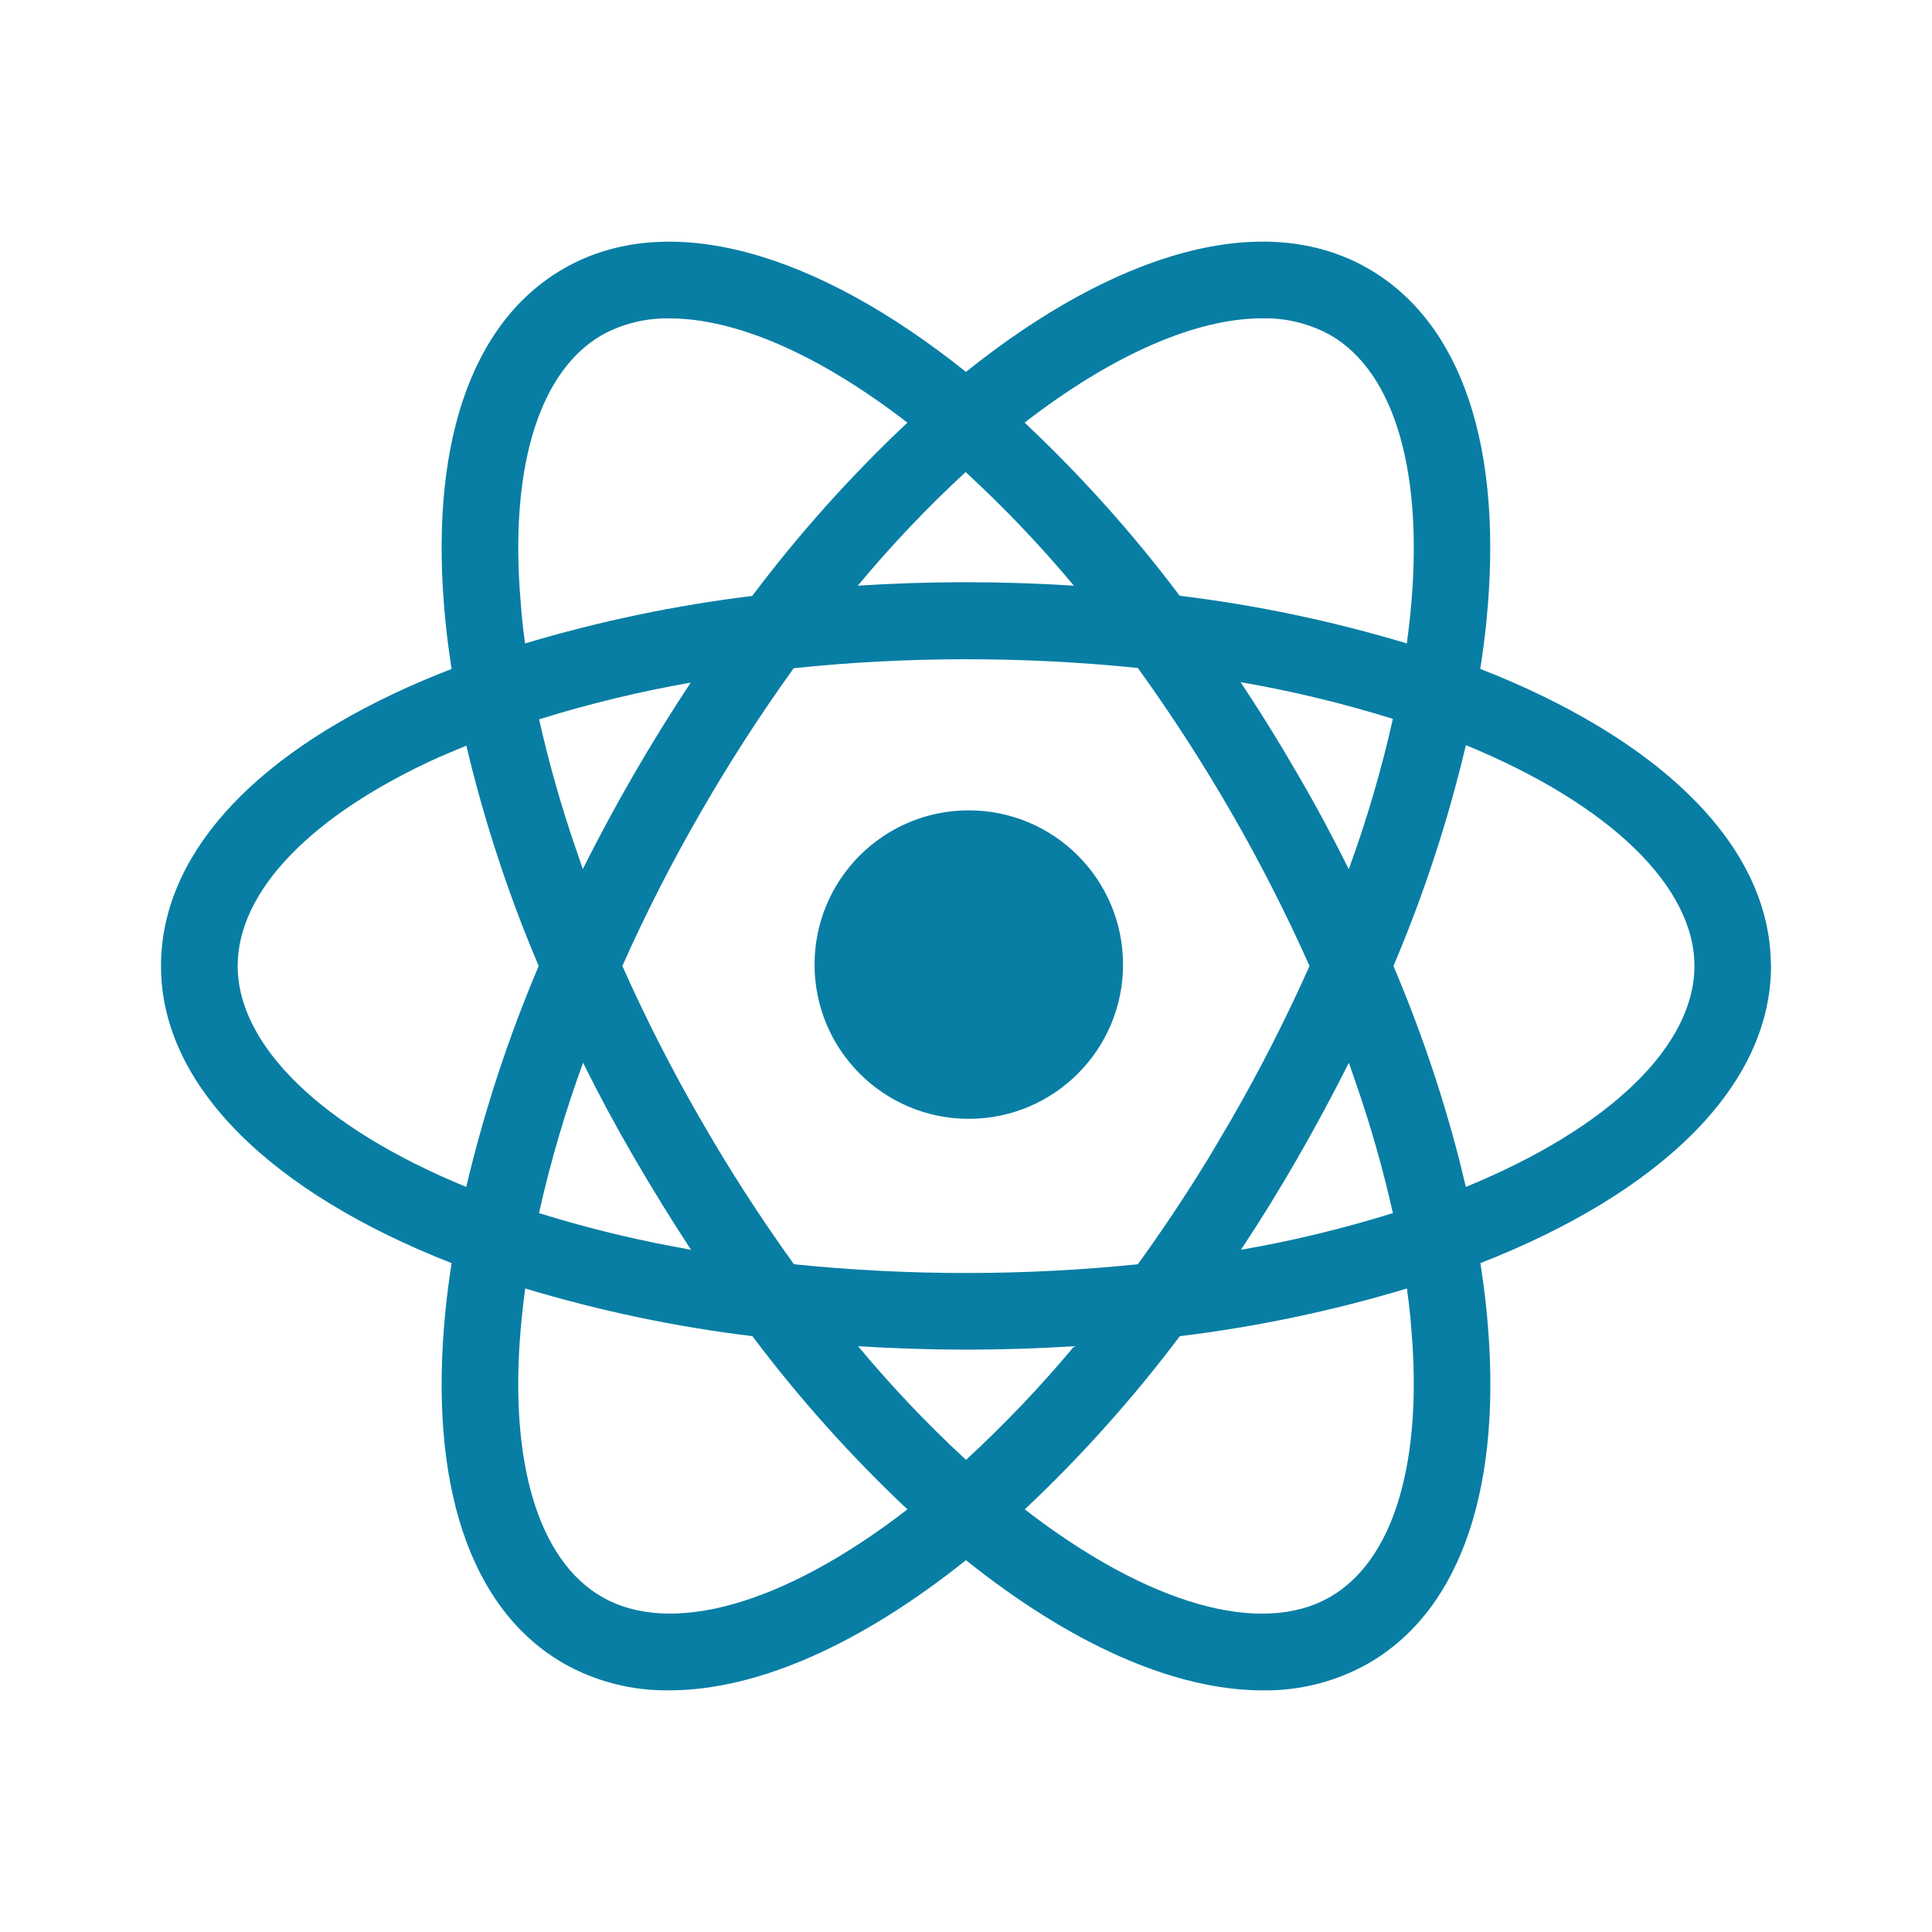
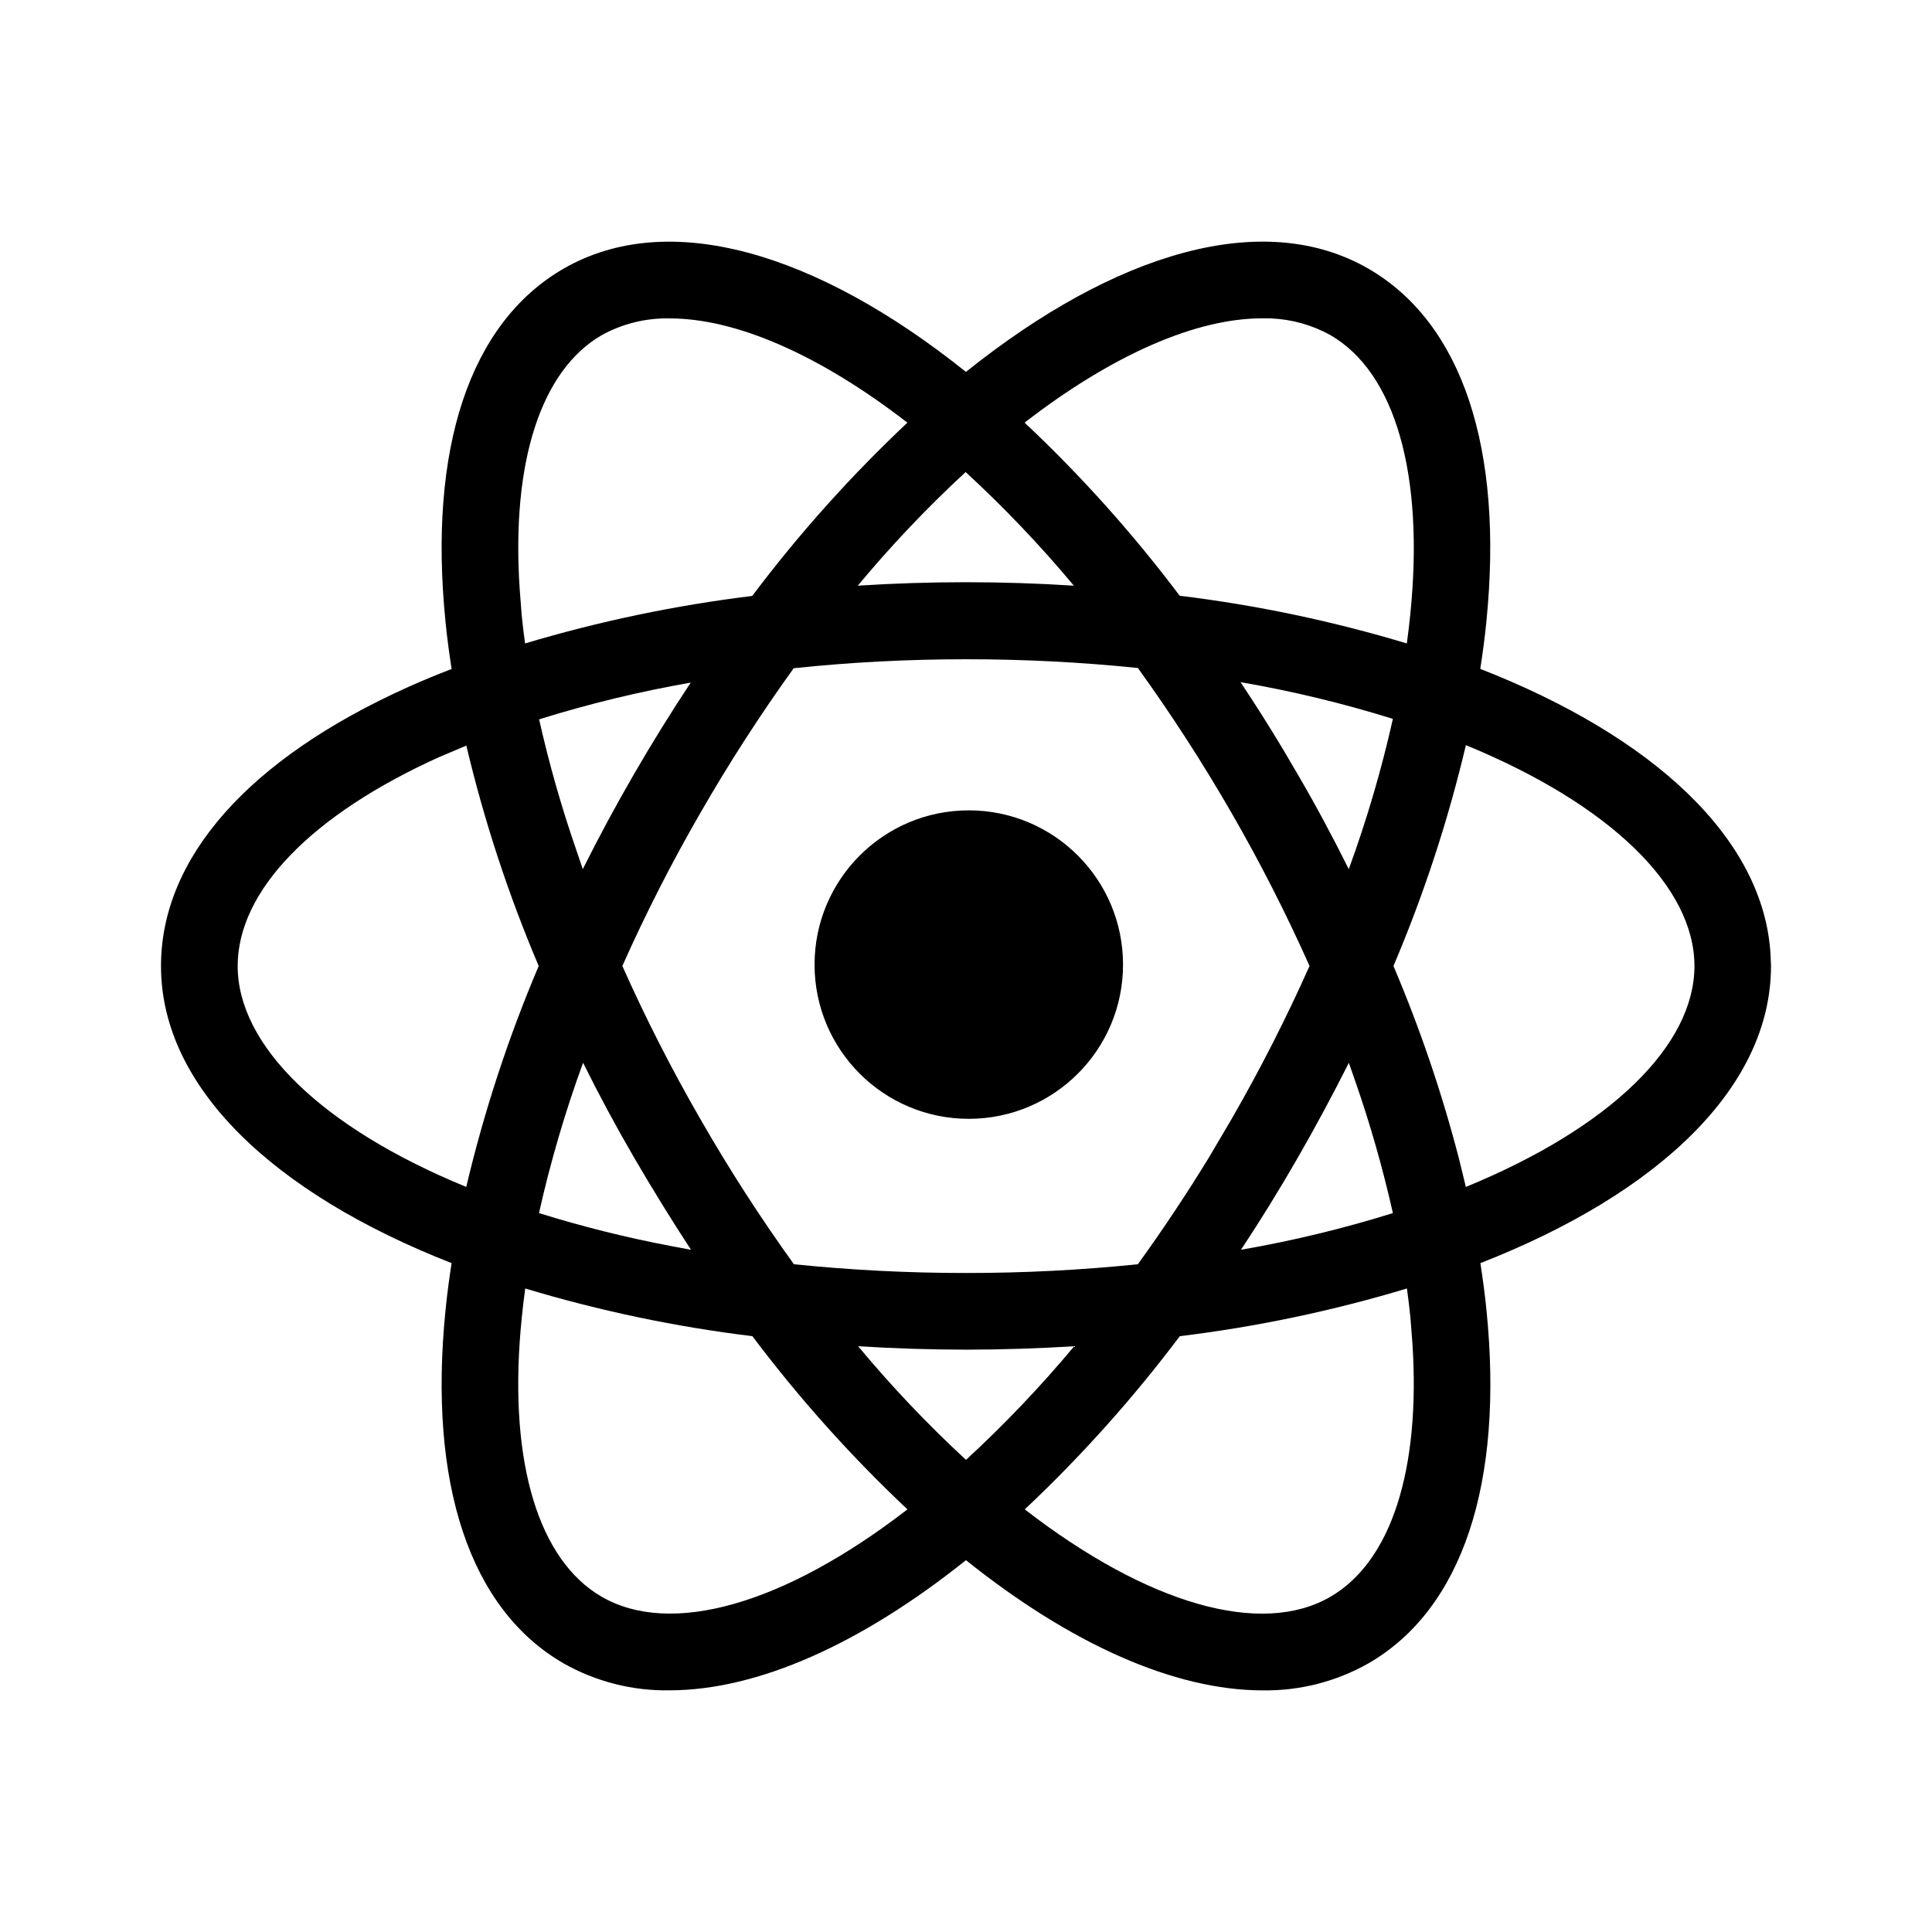
<svg xmlns="http://www.w3.org/2000/svg" width="48" height="48" viewBox="0 0 48 48">
-   <path fill="#087ea4" d="M23.999 9.239c3.718-2.976 7.395-4.067 9.998-2.564 2.327 1.344 3.368 4.463 2.93 8.785-.037.38-.09.767-.15 1.158 4.297 1.681 7.045 4.21 7.212 7.101L44 24c0 3.007-2.786 5.649-7.22 7.382.059.391.113.779.15 1.158.438 4.322-.603 7.44-2.93 8.785a5.18 5.18 0 0 1-2.626.672c-2.207 0-4.782-1.16-7.375-3.235-2.595 2.075-5.169 3.234-7.373 3.234A5.168 5.168 0 0 1 14 41.325c-2.327-1.344-3.368-4.463-2.93-8.785.037-.38.09-.767.15-1.158C6.787 29.645 4 27.007 4 24c0-2.687 2.18-5.151 6.14-6.931a20.81 20.81 0 0 1 1.08-.448c-.06-.392-.113-.78-.15-1.16-.438-4.322.603-7.441 2.93-8.785 2.603-1.503 6.28-.412 9.999 2.564Zm10.956 22.773a33.67 33.67 0 0 1-5.643 1.185A33.898 33.898 0 0 1 25.46 37.5c3.073 2.376 5.884 3.162 7.589 2.174 1.514-.874 2.247-3.154 2.042-6.302l-.05-.641a19.288 19.288 0 0 0-.086-.719Zm-21.991.719c-.346 3.37.329 5.85 1.839 6.85l.152.093c1.706.985 4.515.202 7.59-2.174a33.905 33.905 0 0 1-3.852-4.303 33.7 33.7 0 0 1-5.644-1.185 19.03 19.03 0 0 0-.085.719Zm13.725.716a44.29 44.29 0 0 1-2.689.085 44.45 44.45 0 0 1-2.68-.085c.83.998 1.726 1.942 2.68 2.823a29.826 29.826 0 0 0 2.689-2.823Zm-2.69-17.068c-1.43 0-2.859.073-4.28.223a41.96 41.96 0 0 0-2.314 3.587 40.945 40.945 0 0 0-1.943 3.81 40.985 40.985 0 0 0 1.943 3.812 41.426 41.426 0 0 0 2.32 3.599c1.42.145 2.846.218 4.272.217a41.472 41.472 0 0 0 4.273-.217 41.569 41.569 0 0 0 1.78-2.677l.543-.922a41.323 41.323 0 0 0 1.942-3.812 41.32 41.32 0 0 0-1.942-3.81 42.113 42.113 0 0 0-2.323-3.593 41.547 41.547 0 0 0-4.271-.217Zm-9.513 10.026a29.914 29.914 0 0 0-1.095 3.734c1.083.337 2.184.612 3.298.822l.479.09a51.95 51.95 0 0 1-1.411-2.286 39.647 39.647 0 0 1-1.27-2.36Zm19.026 0c-.398.789-.82 1.578-1.27 2.36a42.427 42.427 0 0 1-1.41 2.285 29.565 29.565 0 0 0 3.774-.911 29.894 29.894 0 0 0-.936-3.28l-.158-.454Zm-22.591-7.6C7.739 20.241 5.905 22.134 5.905 24c0 1.97 2.084 4.014 5.679 5.489a33.982 33.982 0 0 1 1.8-5.489 34.057 34.057 0 0 1-1.798-5.476 53 53 0 0 0-.665.282Zm25.499-.293A34.105 34.105 0 0 1 34.62 24a34.11 34.11 0 0 1 1.627 4.784l.172.705c3.595-1.475 5.679-3.52 5.679-5.489 0-1.968-2.09-4.012-5.678-5.487Zm-12.35 1.621a3.832 3.832 0 1 1-.001 7.664 3.832 3.832 0 0 1 .001-7.664Zm6.751-3.185a41.34 41.34 0 0 1 1.073 1.698l.346.59c.456.78.878 1.57 1.27 2.358.446-1.22.812-2.467 1.096-3.734a29.57 29.57 0 0 0-3.785-.912Zm-13.66.011a29.972 29.972 0 0 0-3.767.913c.248 1.105.559 2.195.93 3.264l.155.457a44.299 44.299 0 0 1 2.682-4.634Zm-.517-9.048a3.345 3.345 0 0 0-1.693.415c-1.513.874-2.249 3.154-2.04 6.301l.049.64c.022.238.052.477.085.719a34.172 34.172 0 0 1 5.644-1.18 33.815 33.815 0 0 1 3.855-4.305c-2.205-1.705-4.275-2.59-5.9-2.59Zm14.712-.002c-1.625 0-3.695.886-5.9 2.591a33.772 33.772 0 0 1 3.853 4.301c1.911.233 3.8.63 5.643 1.185.034-.242.062-.482.086-.719.353-3.48-.372-6.01-1.987-6.943a3.337 3.337 0 0 0-1.473-.413l-.223-.002Zm-7.365 3.819a29.657 29.657 0 0 0-2.68 2.823 41.925 41.925 0 0 1 5.369 0 29.653 29.653 0 0 0-2.689-2.823Z" />
+   <path d="M23.999 9.239c3.718-2.976 7.395-4.067 9.998-2.564 2.327 1.344 3.368 4.463 2.93 8.785-.037.38-.09.767-.15 1.158 4.297 1.681 7.045 4.21 7.212 7.101L44 24c0 3.007-2.786 5.649-7.22 7.382.059.391.113.779.15 1.158.438 4.322-.603 7.44-2.93 8.785a5.18 5.18 0 0 1-2.626.672c-2.207 0-4.782-1.16-7.375-3.235-2.595 2.075-5.169 3.234-7.373 3.234A5.168 5.168 0 0 1 14 41.325c-2.327-1.344-3.368-4.463-2.93-8.785.037-.38.09-.767.15-1.158C6.787 29.645 4 27.007 4 24c0-2.687 2.18-5.151 6.14-6.931a20.81 20.81 0 0 1 1.08-.448c-.06-.392-.113-.78-.15-1.16-.438-4.322.603-7.441 2.93-8.785 2.603-1.503 6.28-.412 9.999 2.564Zm10.956 22.773a33.67 33.67 0 0 1-5.643 1.185A33.898 33.898 0 0 1 25.46 37.5c3.073 2.376 5.884 3.162 7.589 2.174 1.514-.874 2.247-3.154 2.042-6.302l-.05-.641a19.288 19.288 0 0 0-.086-.719Zm-21.991.719c-.346 3.37.329 5.85 1.839 6.85l.152.093c1.706.985 4.515.202 7.59-2.174a33.905 33.905 0 0 1-3.852-4.303 33.7 33.7 0 0 1-5.644-1.185 19.03 19.03 0 0 0-.085.719Zm13.725.716a44.29 44.29 0 0 1-2.689.085 44.45 44.45 0 0 1-2.68-.085c.83.998 1.726 1.942 2.68 2.823a29.826 29.826 0 0 0 2.689-2.823Zm-2.69-17.068c-1.43 0-2.859.073-4.28.223a41.96 41.96 0 0 0-2.314 3.587 40.945 40.945 0 0 0-1.943 3.81 40.985 40.985 0 0 0 1.943 3.812 41.426 41.426 0 0 0 2.32 3.599c1.42.145 2.846.218 4.272.217a41.472 41.472 0 0 0 4.273-.217 41.569 41.569 0 0 0 1.78-2.677l.543-.922a41.323 41.323 0 0 0 1.942-3.812 41.32 41.32 0 0 0-1.942-3.81 42.113 42.113 0 0 0-2.323-3.593 41.547 41.547 0 0 0-4.271-.217Zm-9.513 10.026a29.914 29.914 0 0 0-1.095 3.734c1.083.337 2.184.612 3.298.822l.479.09a51.95 51.95 0 0 1-1.411-2.286 39.647 39.647 0 0 1-1.27-2.36Zm19.026 0c-.398.789-.82 1.578-1.27 2.36a42.427 42.427 0 0 1-1.41 2.285 29.565 29.565 0 0 0 3.774-.911 29.894 29.894 0 0 0-.936-3.28l-.158-.454Zm-22.591-7.6C7.739 20.241 5.905 22.134 5.905 24c0 1.97 2.084 4.014 5.679 5.489a33.982 33.982 0 0 1 1.8-5.489 34.057 34.057 0 0 1-1.798-5.476 53 53 0 0 0-.665.282Zm25.499-.293A34.105 34.105 0 0 1 34.62 24a34.11 34.11 0 0 1 1.627 4.784l.172.705c3.595-1.475 5.679-3.52 5.679-5.489 0-1.968-2.09-4.012-5.678-5.487Zm-12.35 1.621a3.832 3.832 0 1 1-.001 7.664 3.832 3.832 0 0 1 .001-7.664Zm6.751-3.185a41.34 41.34 0 0 1 1.073 1.698l.346.59c.456.78.878 1.57 1.27 2.358.446-1.22.812-2.467 1.096-3.734a29.57 29.57 0 0 0-3.785-.912Zm-13.66.011a29.972 29.972 0 0 0-3.767.913c.248 1.105.559 2.195.93 3.264l.155.457a44.299 44.299 0 0 1 2.682-4.634Zm-.517-9.048a3.345 3.345 0 0 0-1.693.415c-1.513.874-2.249 3.154-2.04 6.301l.049.64c.022.238.052.477.085.719a34.172 34.172 0 0 1 5.644-1.18 33.815 33.815 0 0 1 3.855-4.305c-2.205-1.705-4.275-2.59-5.9-2.59Zm14.712-.002c-1.625 0-3.695.886-5.9 2.591a33.772 33.772 0 0 1 3.853 4.301c1.911.233 3.8.63 5.643 1.185.034-.242.062-.482.086-.719.353-3.48-.372-6.01-1.987-6.943a3.337 3.337 0 0 0-1.473-.413l-.223-.002Zm-7.365 3.819a29.657 29.657 0 0 0-2.68 2.823 41.925 41.925 0 0 1 5.369 0 29.653 29.653 0 0 0-2.689-2.823Z" />
</svg>
